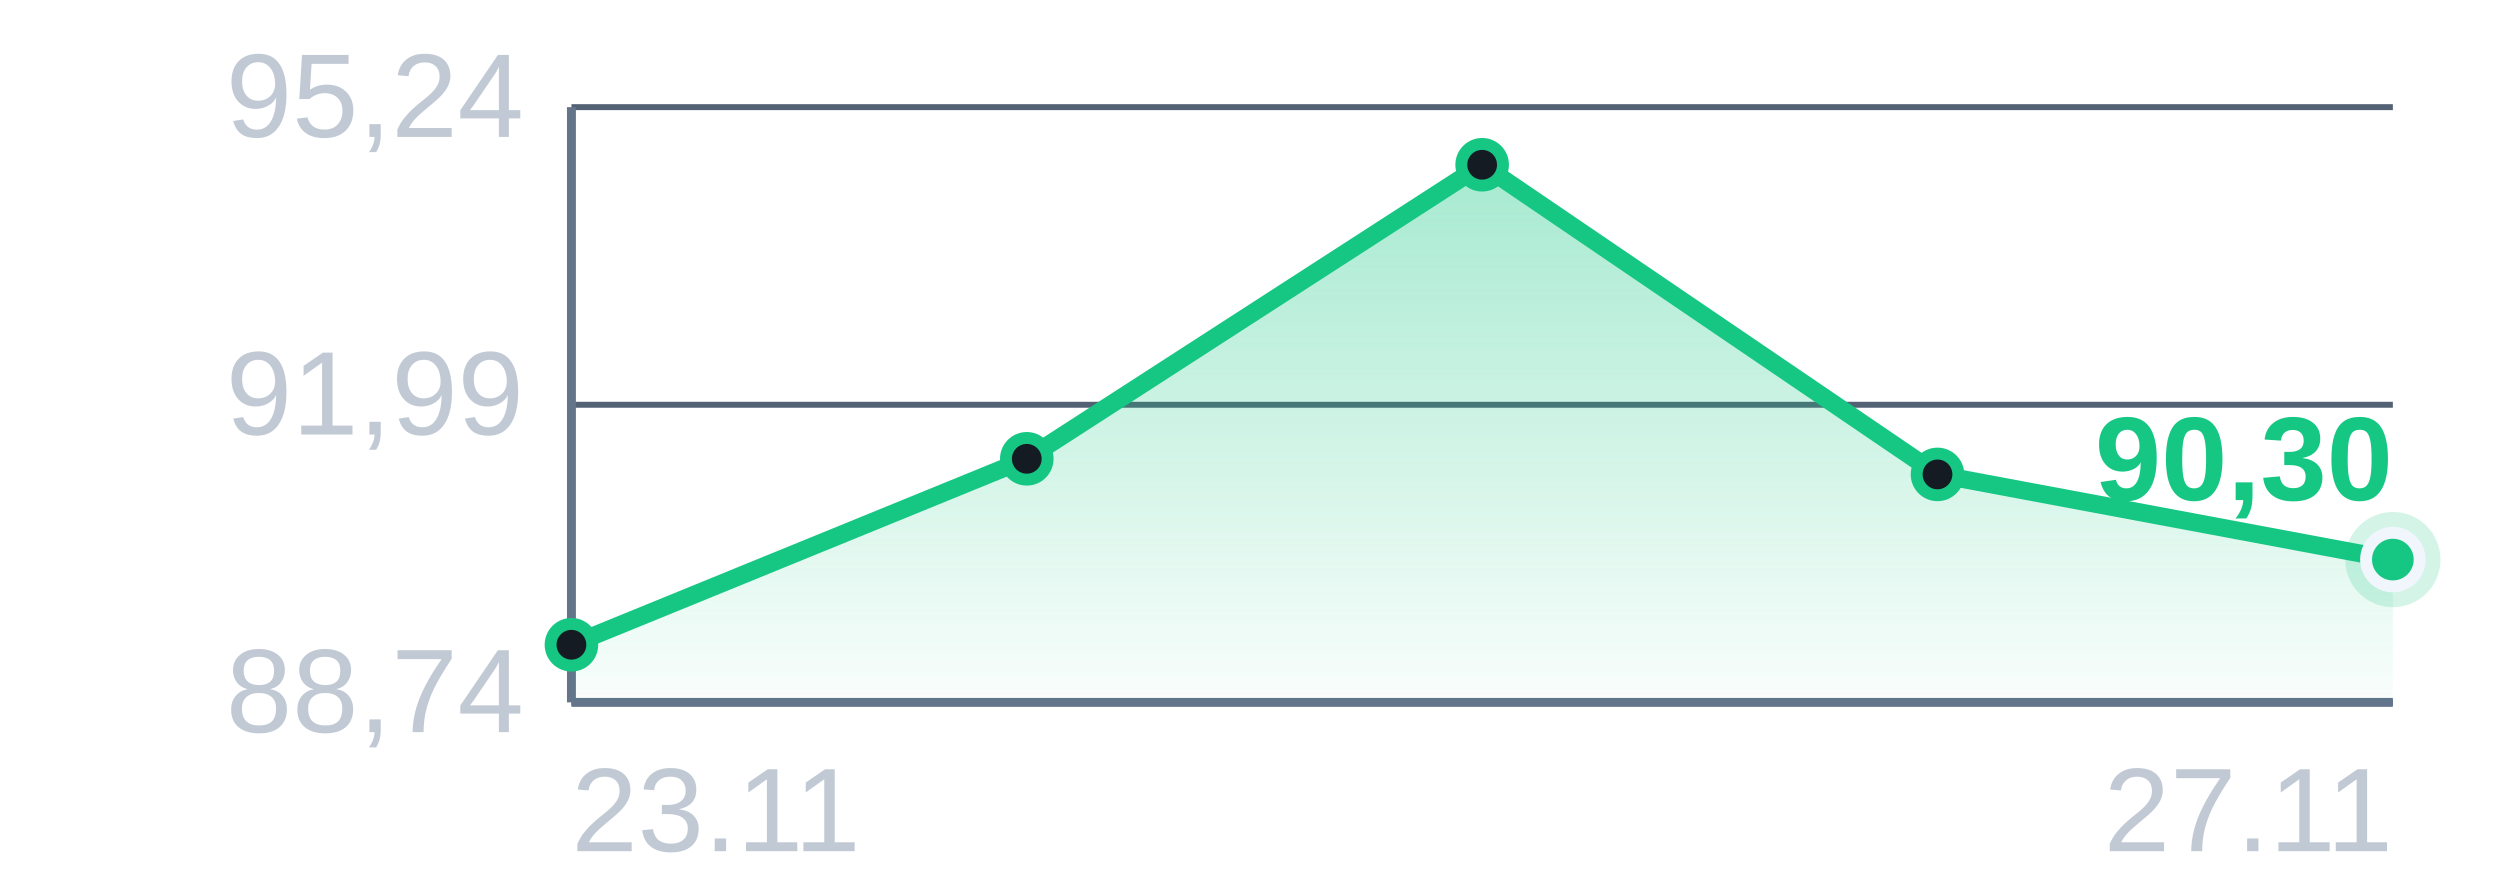
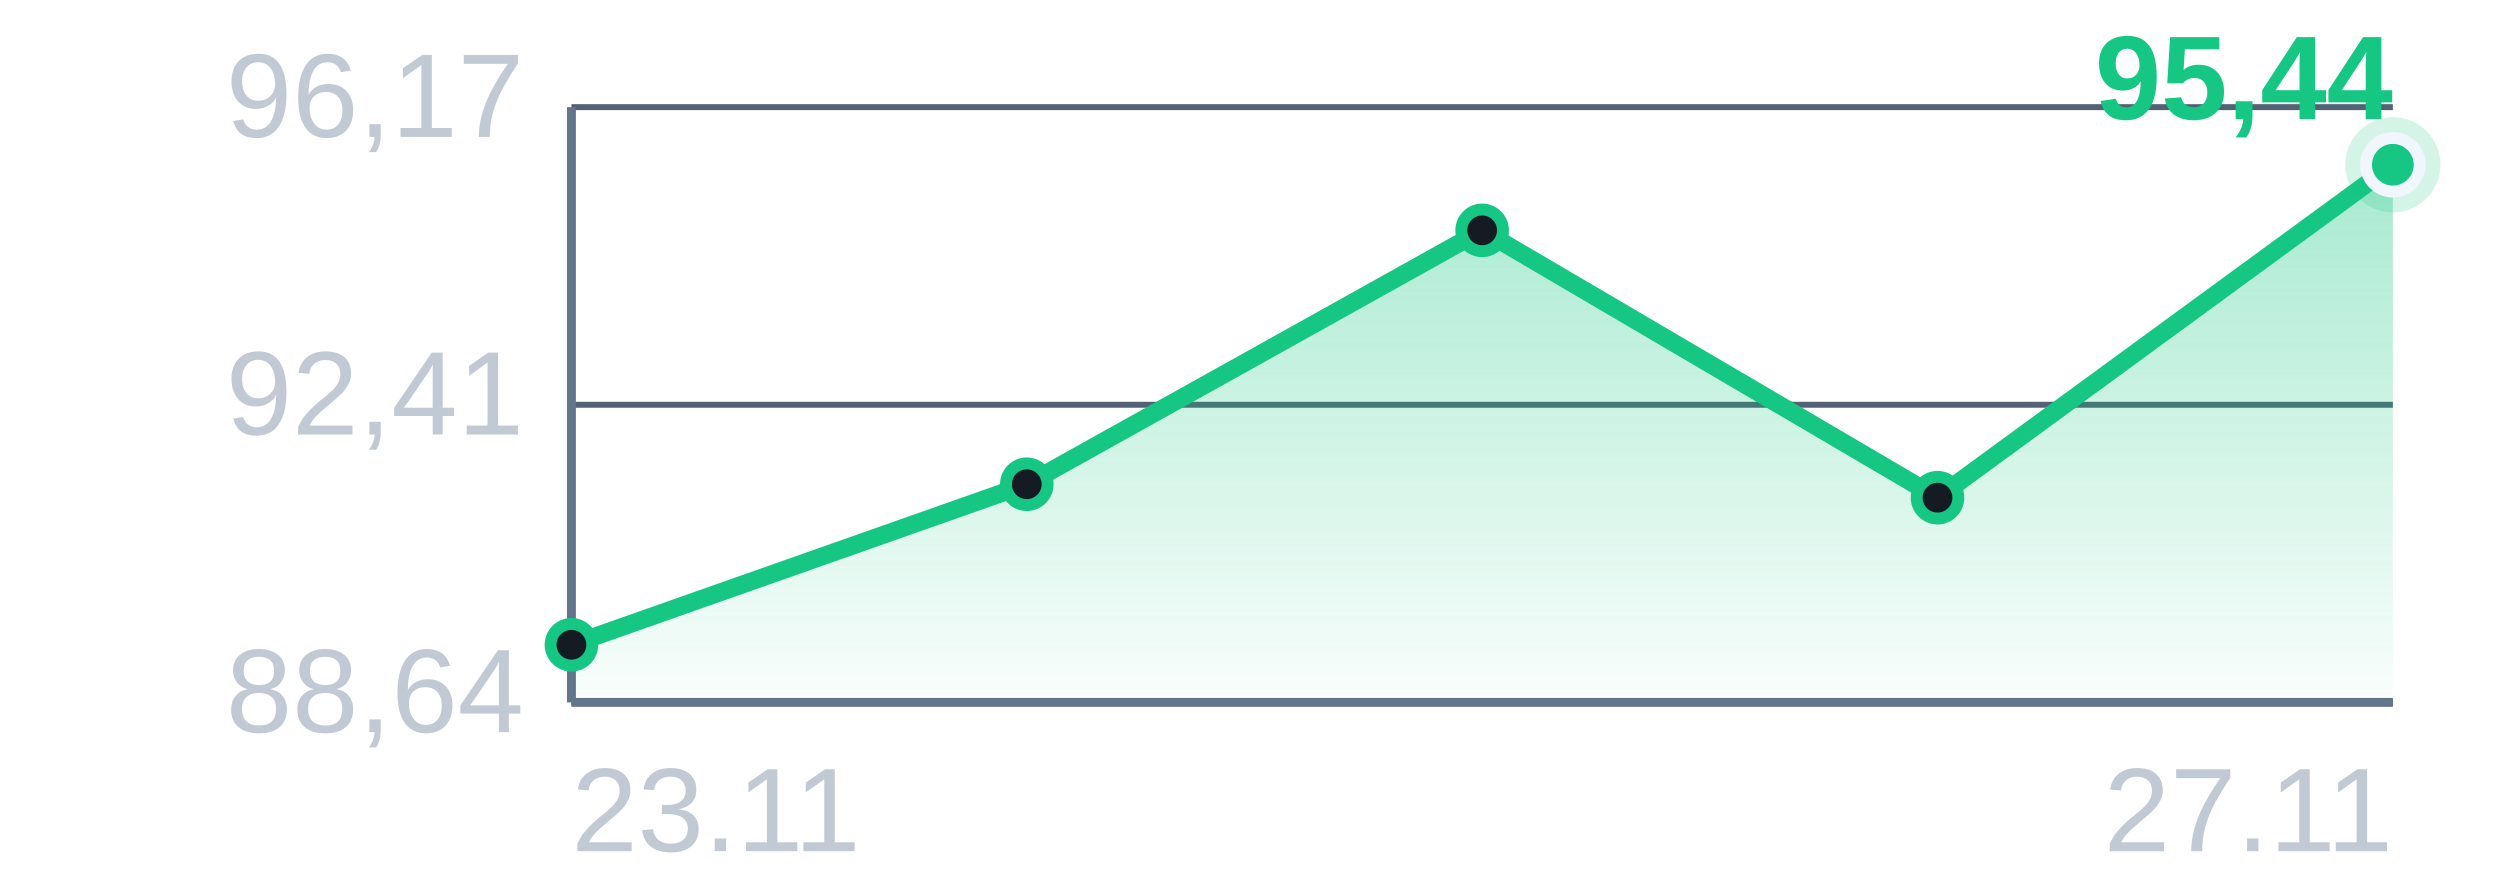
<svg xmlns="http://www.w3.org/2000/svg" viewBox="0 0 420 150" role="img" aria-labelledby="chart-title chart-desc">
  <defs>
    <linearGradient id="area-BZF" x1="0" y1="0" x2="0" y2="1">
      <stop offset="0%" stop-color="#16C784" stop-opacity=".38" />
      <stop offset="100%" stop-color="#16C784" stop-opacity=".025" />
    </linearGradient>
  </defs>
  <line x1="96" x2="402" y1="18.00" y2="18.00" stroke="#536174" stroke-width="1" />
-   <text x="88" y="23.00" text-anchor="end" fill="#C1CAD4" font-family="Arial, sans-serif" font-size="20">95,24</text>
+   <text x="88" y="23.00" text-anchor="end" fill="#C1CAD4" font-family="Arial, sans-serif" font-size="20">96,17</text>
  <line x1="96" x2="402" y1="68.00" y2="68.00" stroke="#536174" stroke-width="1" />
-   <text x="88" y="73.00" text-anchor="end" fill="#C1CAD4" font-family="Arial, sans-serif" font-size="20">91,99</text>
+   <text x="88" y="73.00" text-anchor="end" fill="#C1CAD4" font-family="Arial, sans-serif" font-size="20">92,41</text>
  <line x1="96" x2="402" y1="118.00" y2="118.00" stroke="#536174" stroke-width="1" />
-   <text x="88" y="123.00" text-anchor="end" fill="#C1CAD4" font-family="Arial, sans-serif" font-size="20">88,74</text>
+   <text x="88" y="123.00" text-anchor="end" fill="#C1CAD4" font-family="Arial, sans-serif" font-size="20">88,64</text>
  <line x1="96" x2="96" y1="18" y2="118" stroke="#64748B" stroke-width="1.5" />
  <line x1="96" x2="402" y1="118" y2="118" stroke="#64748B" stroke-width="1.5" />
-   <polygon points="96,118 96.00,108.32 172.50,77.08 249.00,27.68 325.50,79.70 402.00,94.01 402,118" fill="url(#area-BZF)" />
-   <polyline fill="none" stroke="#16C784" stroke-width="3" stroke-linecap="round" stroke-linejoin="round" points="96.00,108.32 172.50,77.08 249.00,27.68 325.50,79.70 402.00,94.01" />
+   <polygon points="96,118 96.00,108.32 172.50,81.35 249.00,38.70 325.50,83.61 402.00,27.68 402,118" fill="url(#area-BZF)" />
+   <polyline fill="none" stroke="#16C784" stroke-width="3" stroke-linecap="round" stroke-linejoin="round" points="96.00,108.32 172.50,81.35 249.00,38.70 325.50,83.61 402.00,27.68" />
  <circle cx="96.00" cy="108.32" r="3.5" fill="#151B23" stroke="#16C784" stroke-width="2" />
-   <circle cx="172.50" cy="77.08" r="3.5" fill="#151B23" stroke="#16C784" stroke-width="2" />
-   <circle cx="249.00" cy="27.68" r="3.5" fill="#151B23" stroke="#16C784" stroke-width="2" />
-   <circle cx="325.50" cy="79.70" r="3.5" fill="#151B23" stroke="#16C784" stroke-width="2" />
-   <circle cx="402.00" cy="94.01" r="8" fill="#16C784" fill-opacity=".18" />
-   <circle cx="402.00" cy="94.01" r="4.5" fill="#16C784" stroke="#F0F6FC" stroke-width="2" />
-   <text x="402" y="84.01" text-anchor="end" fill="#16C784" font-family="Arial, sans-serif" font-size="20" font-weight="700">90,30</text>
+   <circle cx="172.50" cy="81.35" r="3.5" fill="#151B23" stroke="#16C784" stroke-width="2" />
+   <circle cx="249.00" cy="38.70" r="3.5" fill="#151B23" stroke="#16C784" stroke-width="2" />
+   <circle cx="325.50" cy="83.61" r="3.5" fill="#151B23" stroke="#16C784" stroke-width="2" />
+   <circle cx="402.00" cy="27.68" r="8" fill="#16C784" fill-opacity=".18" />
+   <circle cx="402.00" cy="27.68" r="4.5" fill="#16C784" stroke="#F0F6FC" stroke-width="2" />
+   <text x="402" y="20.00" text-anchor="end" fill="#16C784" font-family="Arial, sans-serif" font-size="20" font-weight="700">95,44</text>
  <text x="96" y="143" fill="#C1CAD4" font-family="Arial, sans-serif" font-size="20">23.11</text>
  <text x="402" y="143" text-anchor="end" fill="#C1CAD4" font-family="Arial, sans-serif" font-size="20">27.11</text>
</svg>
